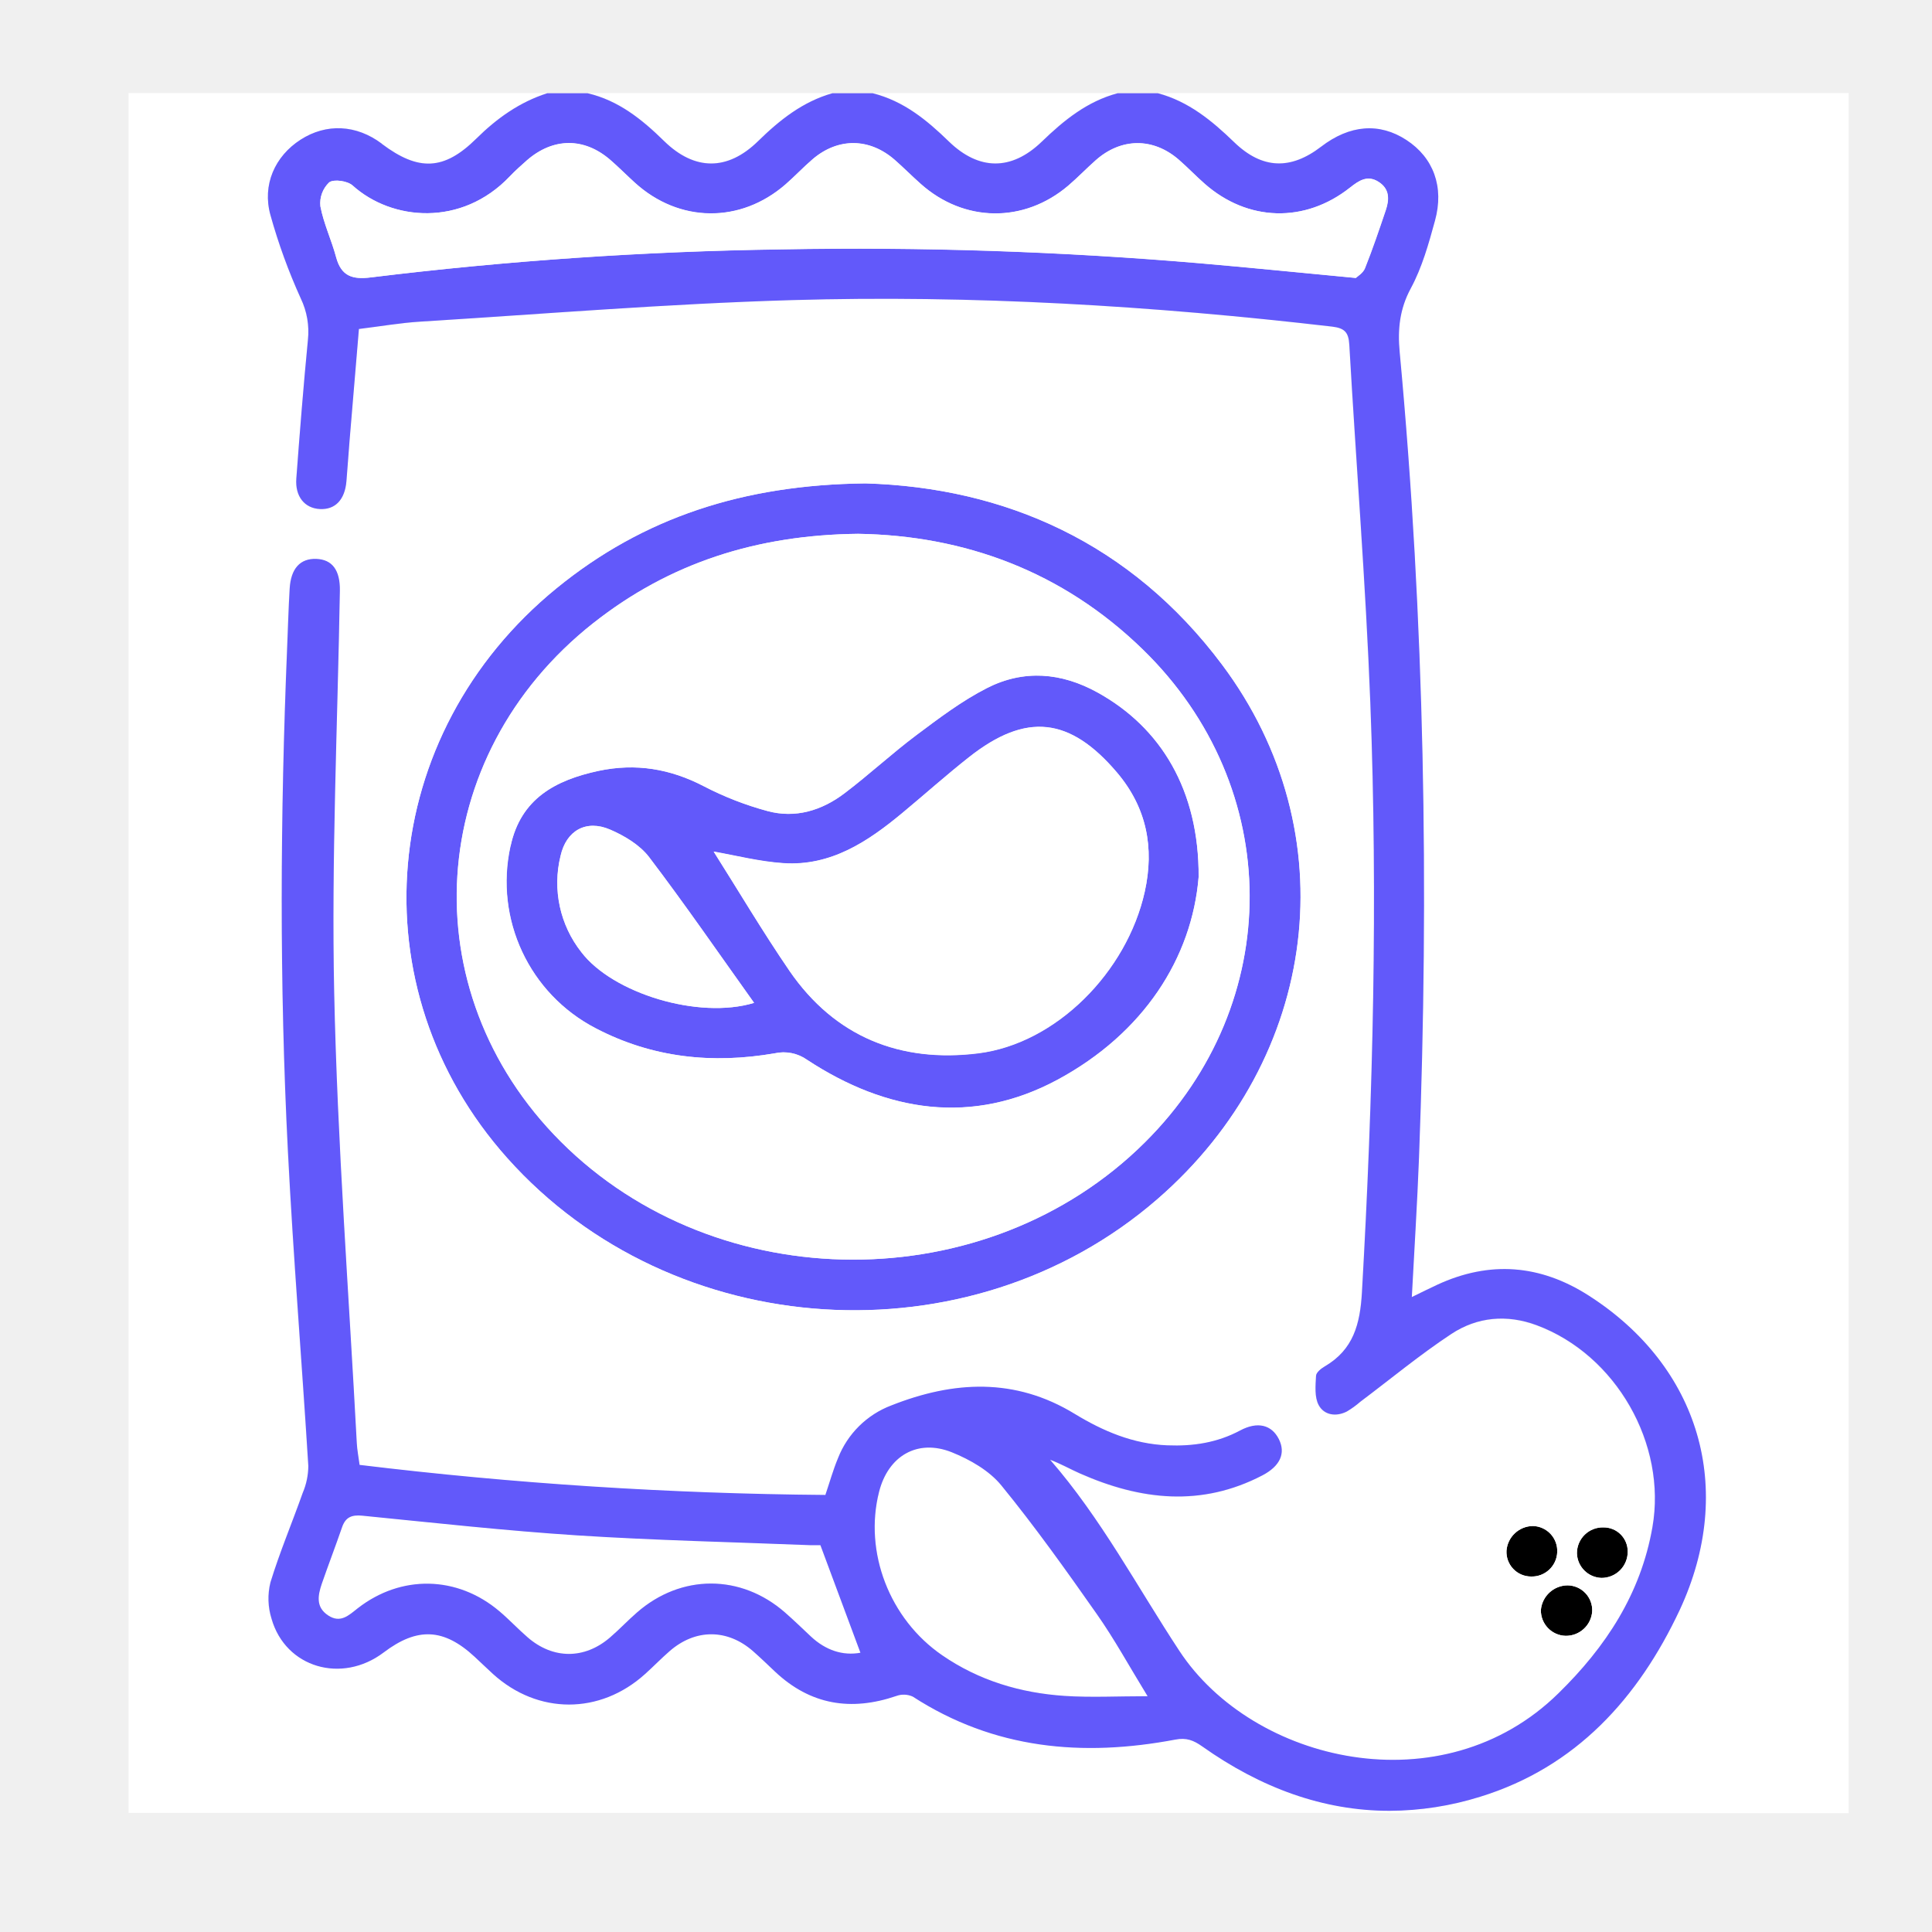
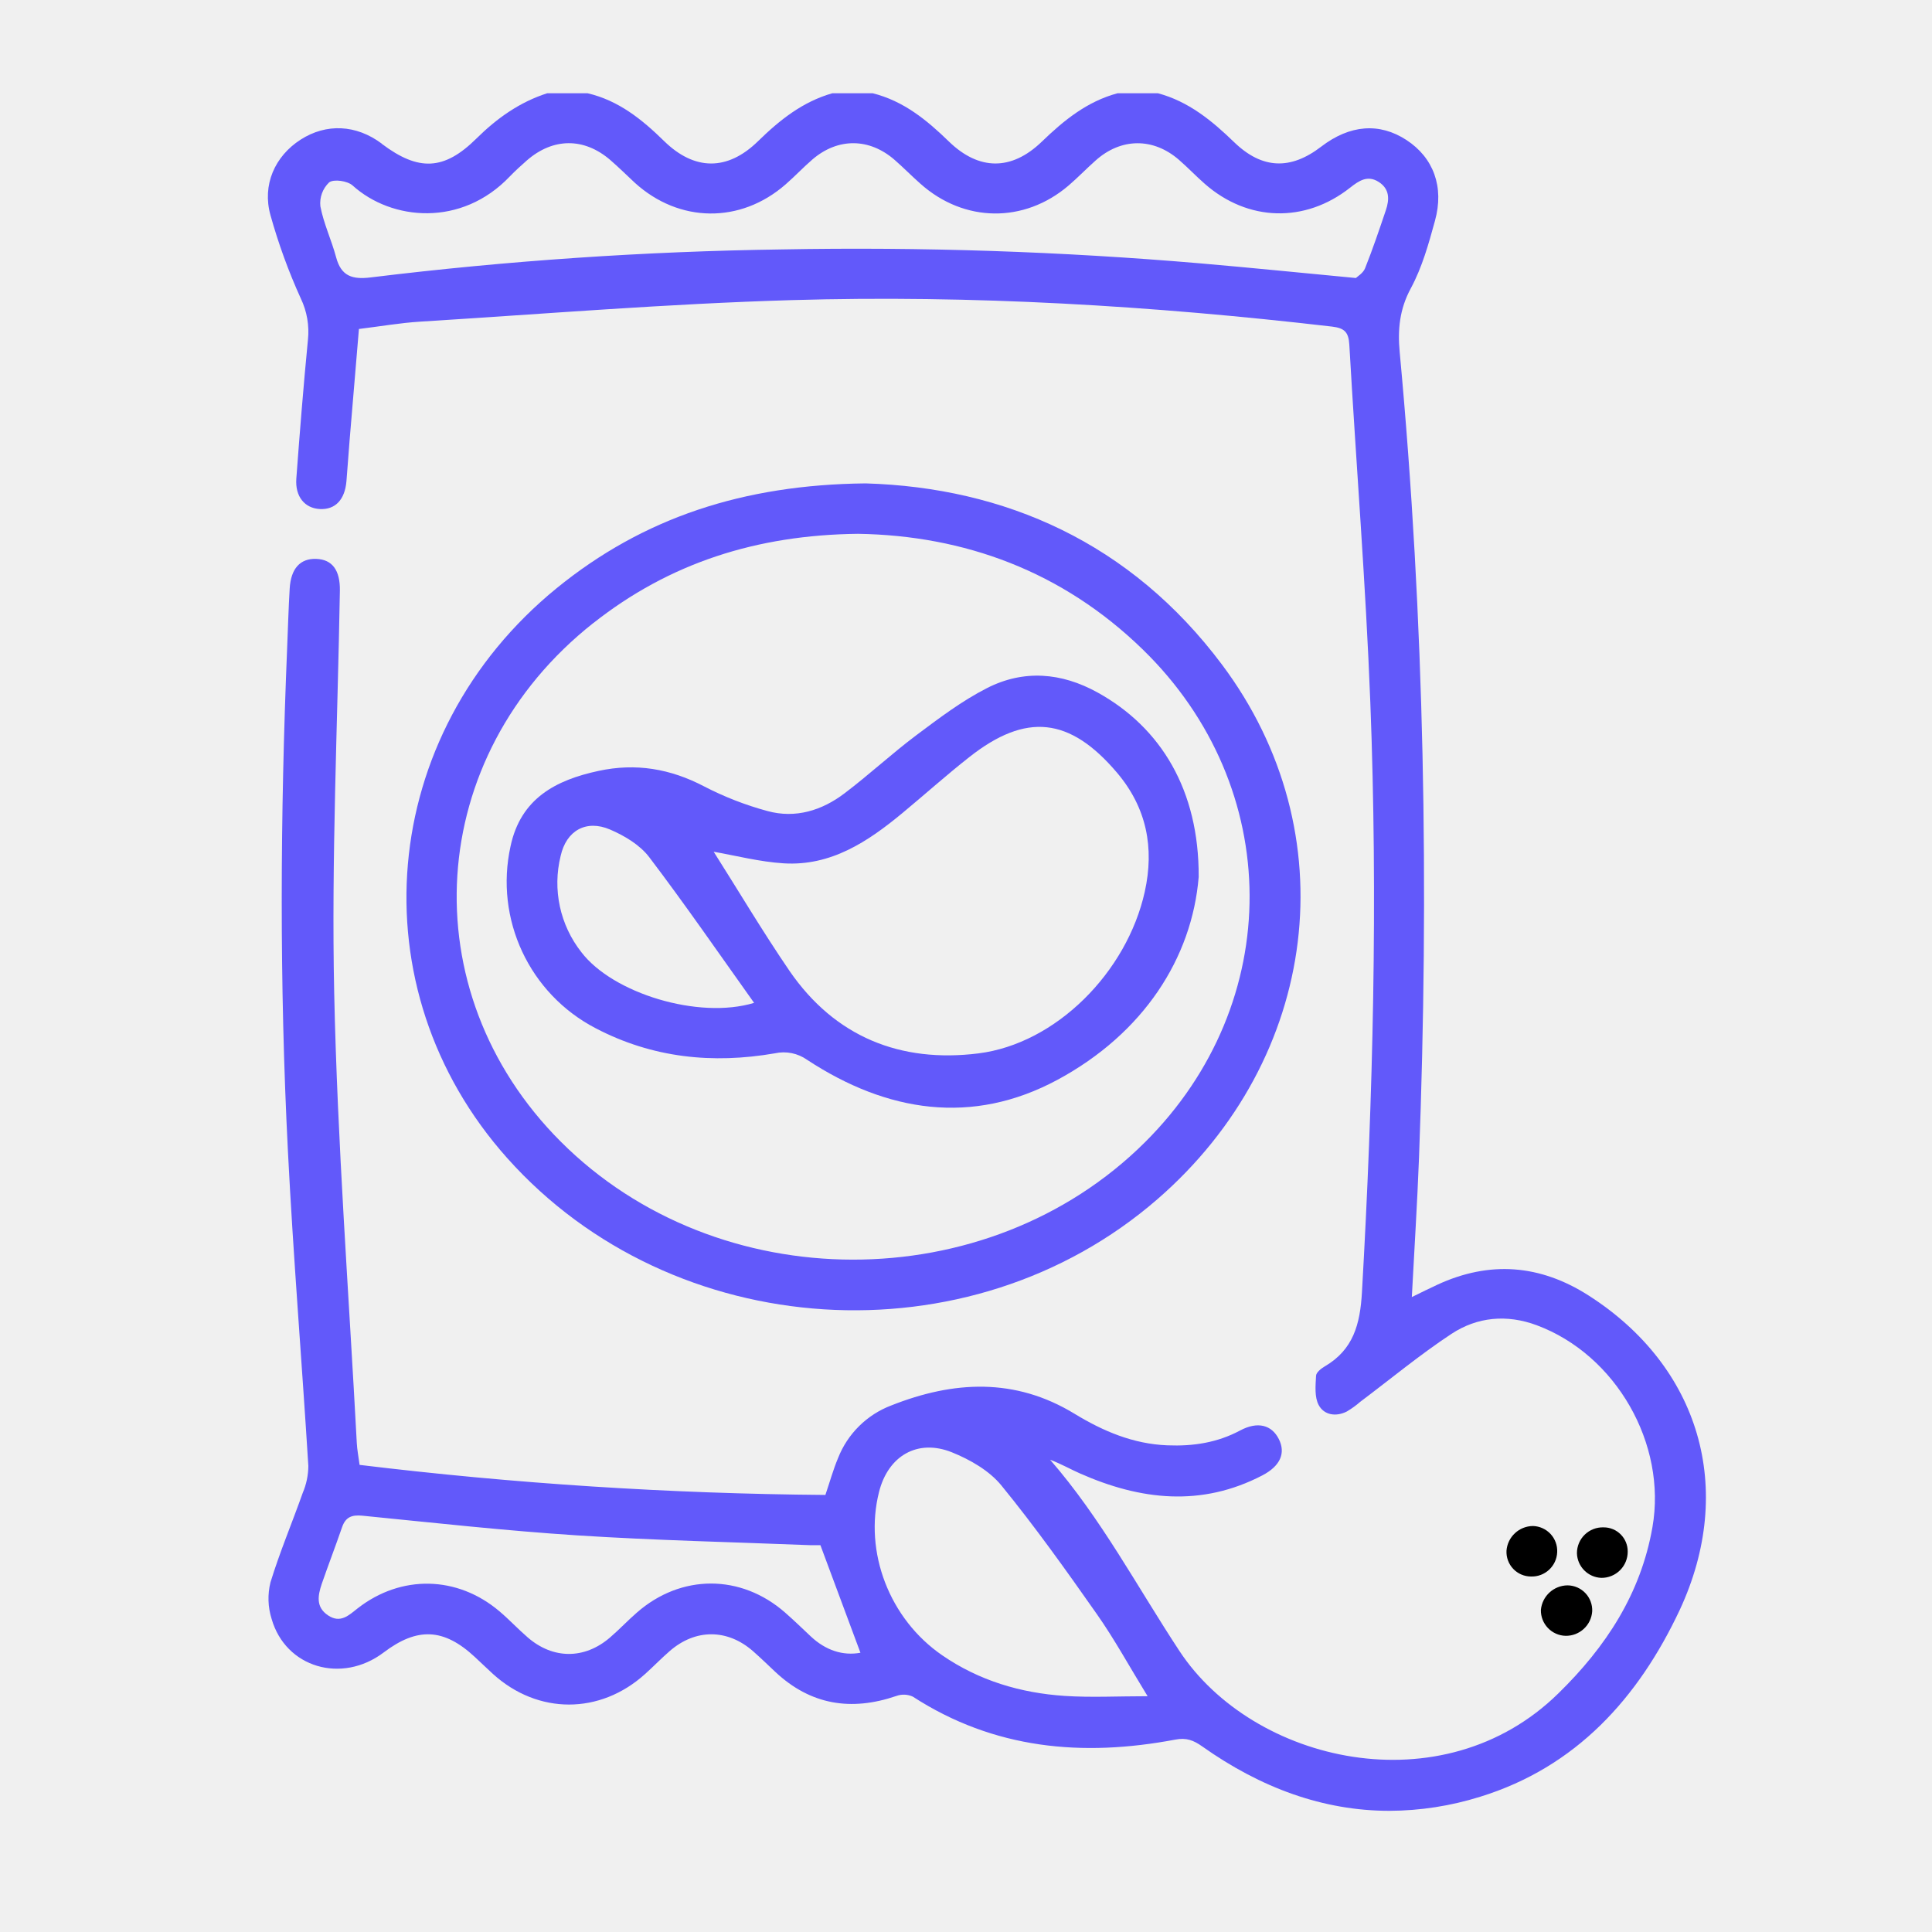
<svg xmlns="http://www.w3.org/2000/svg" viewBox="0 0 500 500">
  <defs>
    <style>
      .cls-1 {
-         fill: #fff;
+         fill: none;
      }

      .cls-2 {
        fill: #6259fa;
      }
    </style>
  </defs>
  <g id="Layer_9" data-name="Layer 9">
    <g>
      <path d="M414.43,408.35a6.56,6.56,0,0,1-6.32-6.37,6.67,6.67,0,0,1,6.88-6.7,6.21,6.21,0,0,1,6.26,6.27A6.76,6.76,0,0,1,414.43,408.35Z" />
      <path d="M405.2,423.35a6.57,6.57,0,0,1-6.42-6.71,7,7,0,0,1,6.91-6.35,6.44,6.44,0,0,1,6.37,6.71A6.8,6.8,0,0,1,405.2,423.35Z" />
      <path d="M396.22,408a6.36,6.36,0,0,1-6.34-6.68,6.93,6.93,0,0,1,6.86-6.39A6.46,6.46,0,0,1,403,401.7,6.57,6.57,0,0,1,396.22,408Z" />
      <path class="cls-1" d="M341.87,37.92c-7.89,6.06-15.25,5.84-22.5-1.15-5.78-5.57-11.81-10.56-19.75-12.68h178.8V469.24H359.58v-.63A79.66,79.66,0,0,0,383.06,465c24.82-7.63,41-25.51,51.58-48.35,14.6-31.42,5.12-63-23.57-81.38-12.55-8-25.62-9.06-39.19-2.78-2,.94-4.05,2-6.57,3.18.65-12.44,1.41-24.26,1.86-36.09,2.65-69.59,1.49-139.09-5-208.46-.55-5.88,0-11.1,2.88-16.52s4.61-11.51,6.25-17.48c2.43-8.78-.49-16.4-7.39-20.9S349.29,32.23,341.87,37.92Z" />
      <path class="cls-2" d="M224,125.1C260,126.16,292.6,140.41,316.25,172c32.59,43.48,25.25,101.94-16.72,138.36-48.61,42.19-125.4,37.34-168.24-10.62C92,255.76,97.7,190,144.09,152.2,166.46,134,192.31,125.44,224,125.1Zm-70.45,36.14c-43.61,34.42-47.41,95.19-8.47,134.17,40.65,40.69,110.42,40.79,151.22.22,36.32-36.11,36.13-91.86-.59-127.58-20.82-20.25-46.19-29.46-73.65-29.9C195.8,138.44,173.23,145.72,153.57,161.24Z" />
      <path class="cls-2" d="M204.32,251.26c11.77,17.12,28.75,23.87,48.87,21.36s38.44-21,43.07-41.82c2.53-11.41.49-21.78-7.18-30.83-12.2-14.37-23.53-15.64-38.27-4-5.9,4.64-11.5,9.67-17.28,14.46-8.94,7.4-18.48,13.76-30.73,13-6.24-.4-12.39-2-18.1-3C191,230.34,197.31,241,204.32,251.26Zm-53.85-4.82c8.12,10.63,30.34,17.46,44.69,13.1C186,246.69,177.26,234,168,221.81c-2.4-3.15-6.37-5.52-10.1-7.12-6.2-2.66-11.33.26-12.8,6.8A29,29,0,0,0,150.47,246.44Zm4.47-46.94c9.62-2.07,18.52-.56,27.25,4a82.38,82.38,0,0,0,16.4,6.39c7.27,2,14.14-.13,20-4.6,6.33-4.79,12.18-10.23,18.53-15,5.87-4.39,11.81-8.9,18.31-12.21,9.48-4.83,19.25-4.06,28.65,1.15,16.35,9.05,26.25,25.24,26.14,47.72-1.73,21-14.27,40.48-36.52,52.49-22.09,11.91-44.19,8.38-64.79-5.14a10.51,10.51,0,0,0-8.39-1.7c-16.11,2.79-31.68,1.19-46.34-6.48A42.72,42.72,0,0,1,132.13,219C134.76,206.67,143.77,201.89,154.94,199.5Z" />
      <path class="cls-1" d="M204.32,251.26c-7-10.22-13.32-20.92-19.62-30.89,5.71,1,11.86,2.59,18.1,3,12.25.8,21.79-5.56,30.73-13,5.78-4.79,11.38-9.82,17.28-14.46,14.74-11.61,26.07-10.34,38.27,4,7.67,9.05,9.71,19.42,7.18,30.83-4.63,20.8-22.93,39.3-43.07,41.82S216.09,268.38,204.32,251.26Z" />
      <path class="cls-1" d="M269.53,36.67c-7.78,7.51-16.19,7.45-24-.09C239.83,31,233.8,26.07,225.84,24.09H289.2C281.31,26.2,275.28,31.11,269.53,36.67Z" />
      <path class="cls-1" d="M227.5,386.09c2.35-9.3,9.94-13.8,18.84-10.24,4.69,1.89,9.66,4.73,12.79,8.55,8.75,10.7,16.79,22,24.74,33.34,4.53,6.44,8.32,13.4,13.13,21.24-7.77,0-14.65.37-21.47-.08-11.42-.76-22.18-4-31.71-10.53C230.19,419,223.55,401.68,227.5,386.09Z" />
      <path class="cls-1" d="M222.08,138.15c27.46.44,52.83,9.65,73.65,29.9,36.72,35.72,36.91,91.47.59,127.58-40.8,40.57-110.57,40.47-151.22-.22-38.94-39-35.14-99.75,8.47-134.17C173.23,145.72,195.8,138.44,222.08,138.15Zm-90,80.84a42.72,42.72,0,0,0,22.08,47.12c14.66,7.67,30.23,9.27,46.34,6.48a10.51,10.51,0,0,1,8.39,1.7c20.6,13.52,42.7,17,64.79,5.14,22.25-12,34.79-31.46,36.52-52.49.11-22.48-9.79-38.67-26.14-47.72-9.4-5.21-19.17-6-28.65-1.15-6.5,3.31-12.44,7.82-18.31,12.21-6.35,4.76-12.2,10.2-18.53,15-5.89,4.47-12.76,6.57-20,4.6a82.38,82.38,0,0,1-16.4-6.39c-8.73-4.54-17.63-6-27.25-4C143.77,201.89,134.76,206.67,132.13,219Z" />
      <path class="cls-1" d="M196.16,36.52c-7.89,7.71-16.42,7.65-24.3-.06-5.73-5.62-11.79-10.51-19.81-12.37h63.37C207.73,26.28,201.78,31,196.16,36.52Z" />
      <path class="cls-1" d="M145.06,221.49c1.47-6.54,6.6-9.46,12.8-6.8,3.73,1.6,7.7,4,10.1,7.12,9.3,12.22,18,24.88,27.2,37.73-14.35,4.36-36.57-2.47-44.69-13.1A29,29,0,0,1,145.06,221.49Z" />
      <path class="cls-1" d="M405.2,423.35a6.8,6.8,0,0,0,6.86-6.35,6.44,6.44,0,0,0-6.37-6.71,7,7,0,0,0-6.91,6.35A6.57,6.57,0,0,0,405.2,423.35ZM408.11,402a6.56,6.56,0,0,0,6.32,6.37,6.76,6.76,0,0,0,6.82-6.8,6.21,6.21,0,0,0-6.26-6.27A6.67,6.67,0,0,0,408.11,402Zm-11.89,6a6.57,6.57,0,0,0,6.8-6.29,6.46,6.46,0,0,0-6.28-6.78,6.93,6.93,0,0,0-6.86,6.39A6.36,6.36,0,0,0,396.22,408ZM131.29,299.71c42.84,48,119.63,52.81,168.24,10.62,42-36.42,49.31-94.88,16.72-138.36C292.6,140.41,260,126.16,224,125.1c-31.71.34-57.56,8.86-79.93,27.1C97.7,190,92,255.76,131.29,299.71Zm-32,127.85c8.73-6.61,15.6-6.28,23.57,1.14,1.59,1.48,3.14,3,4.75,4.45,11.61,10.54,27.66,10.55,39.32,0,2.15-1.94,4.17-4,6.35-5.92,6.69-5.81,15-5.78,21.61,0,2,1.72,3.83,3.53,5.72,5.32,9.15,8.6,19.64,10.27,31.35,6.27a5.62,5.62,0,0,1,4.26.16c21.05,13.63,44,15.66,67.94,11.13,2.91-.56,4.79.18,7,1.78,15.15,10.73,31.32,16.65,48.42,16.65v.63H33.27V24.09H141.63c-7.14,2.29-13,6.46-18.33,11.72-8.37,8.29-15,8.52-24.48,1.38-6.62-5-14.33-5.36-21-1S67.82,47.86,70,55.7a148.83,148.83,0,0,0,7.79,21.51A19.86,19.86,0,0,1,79.66,88c-1.13,11.94-2.08,23.91-3,35.87-.35,4.64,2.17,7.69,6.11,7.89s6.46-2.41,6.86-7.22c.29-3.46.52-6.92.8-10.38.8-9.62,1.62-19.24,2.43-29,5.57-.68,10.7-1.58,15.86-1.9,32-2,64.05-4.63,96.12-5.57,46.75-1.37,93.38,1.45,139.85,6.85,3.28.39,4.27,1.44,4.45,4.68,1.76,30.89,4.25,61.75,5.44,92.65,2,50.9.73,101.79-2.17,152.65-.47,8.22-2.21,14.82-9.61,19.15-.95.55-2.23,1.6-2.27,2.48-.13,2.53-.42,5.48.69,7.54,1.38,2.58,4.44,3.1,7.27,1.67a23.37,23.37,0,0,0,3.49-2.52c7.84-5.89,15.42-12.18,23.59-17.57,6.69-4.41,14.37-5.11,22.07-2.24,20.54,7.64,33.72,30.75,29.95,52.26-3,17.24-12.06,31-24.33,43-30,29.43-79.05,17.94-98.11-11-10.93-16.6-20.24-34.28-33.44-49.45,2.72,1,5.18,2.42,7.76,3.56,15.65,6.91,31.38,8.71,47.18.48,4.58-2.39,6.06-5.78,4.25-9.39s-5.47-4.64-10-2.23c-5.94,3.17-12.18,4.12-18.84,3.85-8.84-.35-16.64-3.7-24-8.15-15.49-9.43-31.34-8.55-47.44-2.18a23.89,23.89,0,0,0-13.8,13.65c-1.23,3-2.14,6.19-3.27,9.52a1071.84,1071.84,0,0,1-120.55-7.78c-.29-2.21-.63-3.91-.72-5.63-2.06-38.83-5-77.65-5.85-116.51-.74-34.67.88-69.39,1.47-104.09.09-5.31-2-8.09-6.11-8.24s-6.58,2.48-6.88,7.69c-.3,5-.44,10.11-.65,15.17-1.77,43.52-2,87.05.2,130.55,1.38,27.14,3.6,54.23,5.28,81.36a18.14,18.14,0,0,1-1.45,6.94c-2.74,7.74-5.95,15.32-8.35,23.15a17.44,17.44,0,0,0,.26,9.36C73.87,431.5,88.42,435.75,99.25,427.56Z" />
      <path class="cls-1" d="M92.57,416.23c-2.33,1.83-4.54,3.88-7.69,1.78s-2.65-5.17-1.62-8.15c1.7-4.9,3.56-9.74,5.25-14.64.91-2.64,2.51-3.27,5.27-3,18.54,1.84,37.08,3.9,55.67,5.1,20,1.29,40.13,1.73,60.2,2.53,1.28,0,2.56,0,2.66,0,3.6,9.67,6.94,18.63,10.36,27.84-4.54.84-9-.62-12.84-4.22-2.21-2.08-4.39-4.2-6.67-6.19-11.42-9.94-26.9-9.93-38.33,0-2.4,2.09-4.58,4.43-7,6.49-6.59,5.66-14.72,5.63-21.28-.06-2.51-2.17-4.79-4.62-7.32-6.76C118.35,407.76,103.81,407.47,92.57,416.23Z" />
      <path class="cls-2" d="M243.82,428.37c9.53,6.57,20.29,9.77,31.71,10.53,6.82.45,13.7.08,21.47.08-4.81-7.84-8.6-14.8-13.13-21.24-7.95-11.33-16-22.64-24.74-33.34-3.13-3.82-8.1-6.66-12.79-8.55-8.9-3.56-16.49.94-18.84,10.24C223.55,401.68,230.19,419,243.82,428.37ZM82.91,53.38c.85,4.5,2.89,8.75,4.08,13.21,1.31,4.91,4.21,5.8,9,5.2a990,990,0,0,1,106.37-7.24,1044.09,1044.09,0,0,1,108.31,3.61c12.95,1.12,25.89,2.43,40.23,3.79.35-.36,1.86-1.23,2.37-2.5,2-5,3.68-10,5.39-15.05.94-2.79,1-5.5-1.86-7.32s-5.08-.33-7.38,1.48c-11.69,9.24-26.49,8.81-37.64-1-2.28-2-4.38-4.21-6.67-6.2-6.67-5.79-15-5.71-21.58.19-2.38,2.11-4.59,4.42-7,6.48-11.49,9.8-27,9.6-38.3-.46-2.27-2-4.41-4.19-6.69-6.18-6.55-5.71-14.67-5.78-21.25-.15-2.41,2.07-4.59,4.41-7,6.5-11.67,10.18-27.51,10-39-.44-2.14-2-4.17-4-6.36-5.9-6.79-5.84-14.8-5.78-21.58.12-1.52,1.33-3,2.69-4.42,4.15C119.45,58.79,101.39,57.15,91.25,48c-1.32-1.19-4.85-1.71-6.07-.8A7.46,7.46,0,0,0,82.91,53.38Zm9.66,362.85c11.24-8.76,25.78-8.47,36.67.76,2.53,2.14,4.81,4.59,7.32,6.76,6.56,5.69,14.69,5.72,21.28.06,2.41-2.06,4.59-4.4,7-6.49,11.43-10,26.91-10,38.33,0,2.28,2,4.46,4.11,6.67,6.19,3.84,3.6,8.3,5.06,12.84,4.22-3.42-9.21-6.76-18.17-10.36-27.84-.1,0-1.38,0-2.66,0-20.07-.8-40.16-1.24-60.2-2.53-18.59-1.2-37.13-3.26-55.67-5.1-2.76-.27-4.36.36-5.27,3-1.69,4.9-3.55,9.74-5.25,14.64-1,3-1.59,6,1.62,8.15S90.24,418.06,92.57,416.23Zm6.25-379c9.49,7.14,16.11,6.91,24.48-1.38,5.32-5.26,11.19-9.43,18.33-11.72h10.42c8,1.86,14.08,6.75,19.81,12.37,7.88,7.71,16.41,7.77,24.3.06,5.62-5.5,11.57-10.24,19.26-12.43h10.42c8,2,14,6.92,19.73,12.49,7.77,7.54,16.18,7.6,24,.09,5.75-5.56,11.78-10.47,19.67-12.58h10.42c7.94,2.12,14,7.11,19.75,12.68,7.25,7,14.61,7.21,22.5,1.15,7.42-5.69,15.08-6.29,22.07-1.73s9.82,12.12,7.39,20.9c-1.64,6-3.34,12.09-6.25,17.48s-3.43,10.64-2.88,16.52c6.46,69.37,7.62,138.87,5,208.46-.45,11.83-1.21,23.65-1.86,36.09,2.52-1.23,4.53-2.24,6.57-3.18,13.57-6.28,26.64-5.25,39.19,2.78,28.69,18.35,38.17,50,23.57,81.38C424,439.46,407.88,457.34,383.06,465a79.66,79.66,0,0,1-23.48,3.64c-17.1,0-33.27-5.92-48.42-16.65-2.25-1.6-4.13-2.34-7-1.78-24,4.53-46.89,2.5-67.94-11.13a5.62,5.62,0,0,0-4.26-.16c-11.71,4-22.2,2.33-31.35-6.27-1.89-1.79-3.77-3.6-5.72-5.32-6.64-5.82-14.92-5.85-21.61,0-2.18,1.89-4.2,4-6.35,5.92-11.66,10.52-27.71,10.51-39.32,0-1.61-1.45-3.16-3-4.75-4.45-8-7.42-14.84-7.75-23.57-1.14-10.83,8.19-25.38,3.94-29-8.7A17.44,17.44,0,0,1,70,409.5c2.4-7.83,5.61-15.41,8.35-23.15a18.14,18.14,0,0,0,1.45-6.94c-1.68-27.13-3.9-54.22-5.28-81.36-2.22-43.5-2-87-.2-130.55.21-5.06.35-10.12.65-15.17.3-5.21,2.74-7.84,6.88-7.69s6.2,2.93,6.11,8.24c-.59,34.7-2.21,69.42-1.47,104.09.83,38.86,3.79,77.68,5.85,116.51.09,1.72.43,3.42.72,5.63a1071.84,1071.84,0,0,0,120.55,7.78c1.13-3.33,2-6.49,3.27-9.52a23.89,23.89,0,0,1,13.8-13.65c16.1-6.37,32-7.25,47.44,2.18,7.31,4.45,15.11,7.8,24,8.15,6.66.27,12.9-.68,18.84-3.85,4.52-2.41,8.15-1.44,10,2.23s.33,7-4.25,9.39c-15.8,8.23-31.53,6.43-47.18-.48-2.58-1.14-5-2.53-7.76-3.56,13.2,15.17,22.51,32.85,33.44,49.45,19.06,29,68.1,40.47,98.11,11,12.27-12,21.32-25.76,24.33-43,3.77-21.51-9.41-44.62-29.95-52.26-7.7-2.87-15.38-2.17-22.07,2.24-8.17,5.39-15.75,11.68-23.59,17.57a23.37,23.37,0,0,1-3.49,2.52c-2.83,1.43-5.89.91-7.27-1.67-1.11-2.06-.82-5-.69-7.54,0-.88,1.32-1.93,2.27-2.48,7.4-4.33,9.14-10.93,9.61-19.15,2.9-50.86,4.13-101.75,2.17-152.65-1.19-30.9-3.68-61.76-5.44-92.65C349,86,348,84.91,344.72,84.52c-46.47-5.4-93.1-8.22-139.85-6.85-32.07.94-64.08,3.58-96.12,5.57-5.16.32-10.29,1.22-15.86,1.9-.81,9.74-1.63,19.36-2.43,29-.28,3.46-.51,6.92-.8,10.38-.4,4.81-2.9,7.42-6.86,7.22s-6.46-3.25-6.11-7.89c.89-12,1.84-23.93,3-35.87a19.86,19.86,0,0,0-1.85-10.75A148.83,148.83,0,0,1,70,55.7c-2.2-7.84,1.13-15.27,7.78-19.55S92.2,32.22,98.82,37.19Z" />
      <path class="cls-1" d="M91.25,48c10.14,9.14,28.2,10.78,40.69-2.37,1.39-1.46,2.9-2.82,4.42-4.15,6.78-5.9,14.79-6,21.58-.12,2.19,1.89,4.22,4,6.36,5.9,11.45,10.42,27.29,10.62,39,.44,2.4-2.09,4.58-4.43,7-6.5,6.58-5.63,14.7-5.56,21.25.15,2.28,2,4.42,4.16,6.69,6.18C249.47,57.6,265,57.8,276.49,48c2.41-2.06,4.62-4.37,7-6.48,6.61-5.9,14.91-6,21.58-.19,2.29,2,4.39,4.19,6.67,6.2,11.15,9.84,25.95,10.27,37.64,1,2.3-1.81,4.5-3.33,7.38-1.48s2.8,4.53,1.86,7.32c-1.71,5.05-3.42,10.1-5.39,15.05-.51,1.27-2,2.14-2.37,2.5-14.34-1.36-27.28-2.67-40.23-3.79a1044.09,1044.09,0,0,0-108.31-3.61A990,990,0,0,0,96,71.79c-4.75.6-7.65-.29-9-5.2-1.19-4.46-3.23-8.71-4.08-13.21a7.46,7.46,0,0,1,2.27-6.17C86.4,46.3,89.93,46.82,91.25,48Z" />
    </g>
  </g>
</svg>
